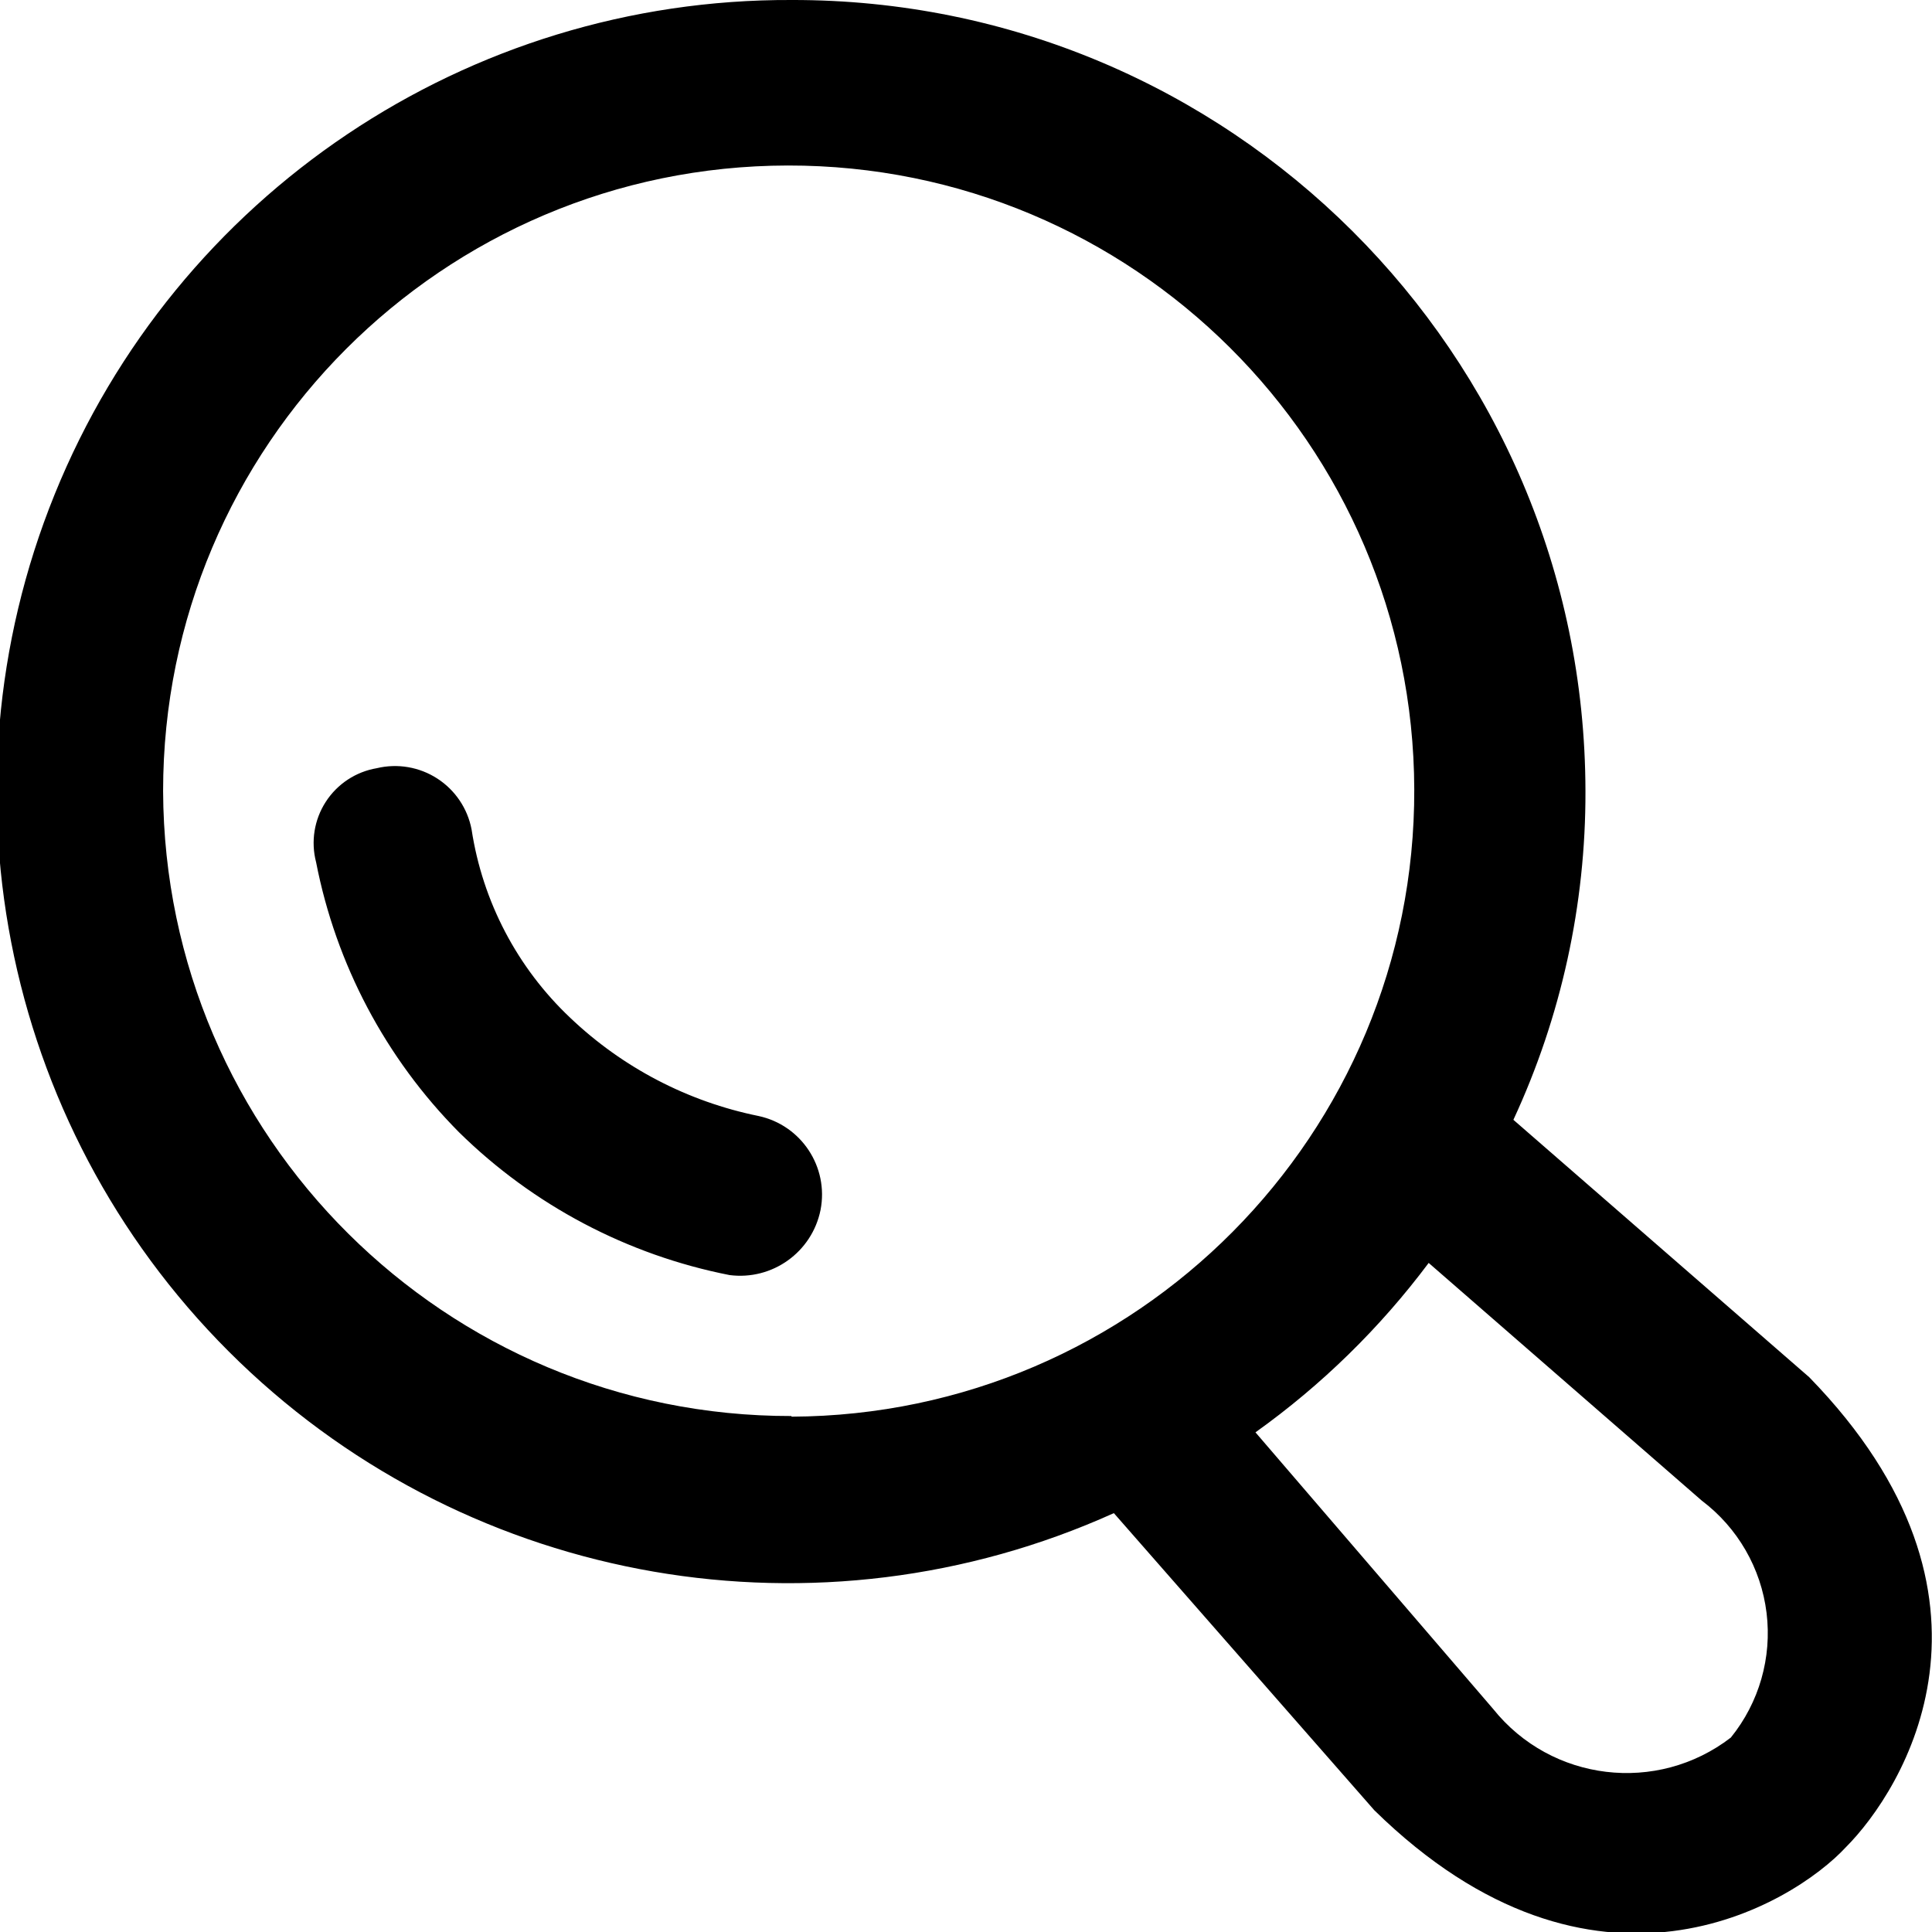
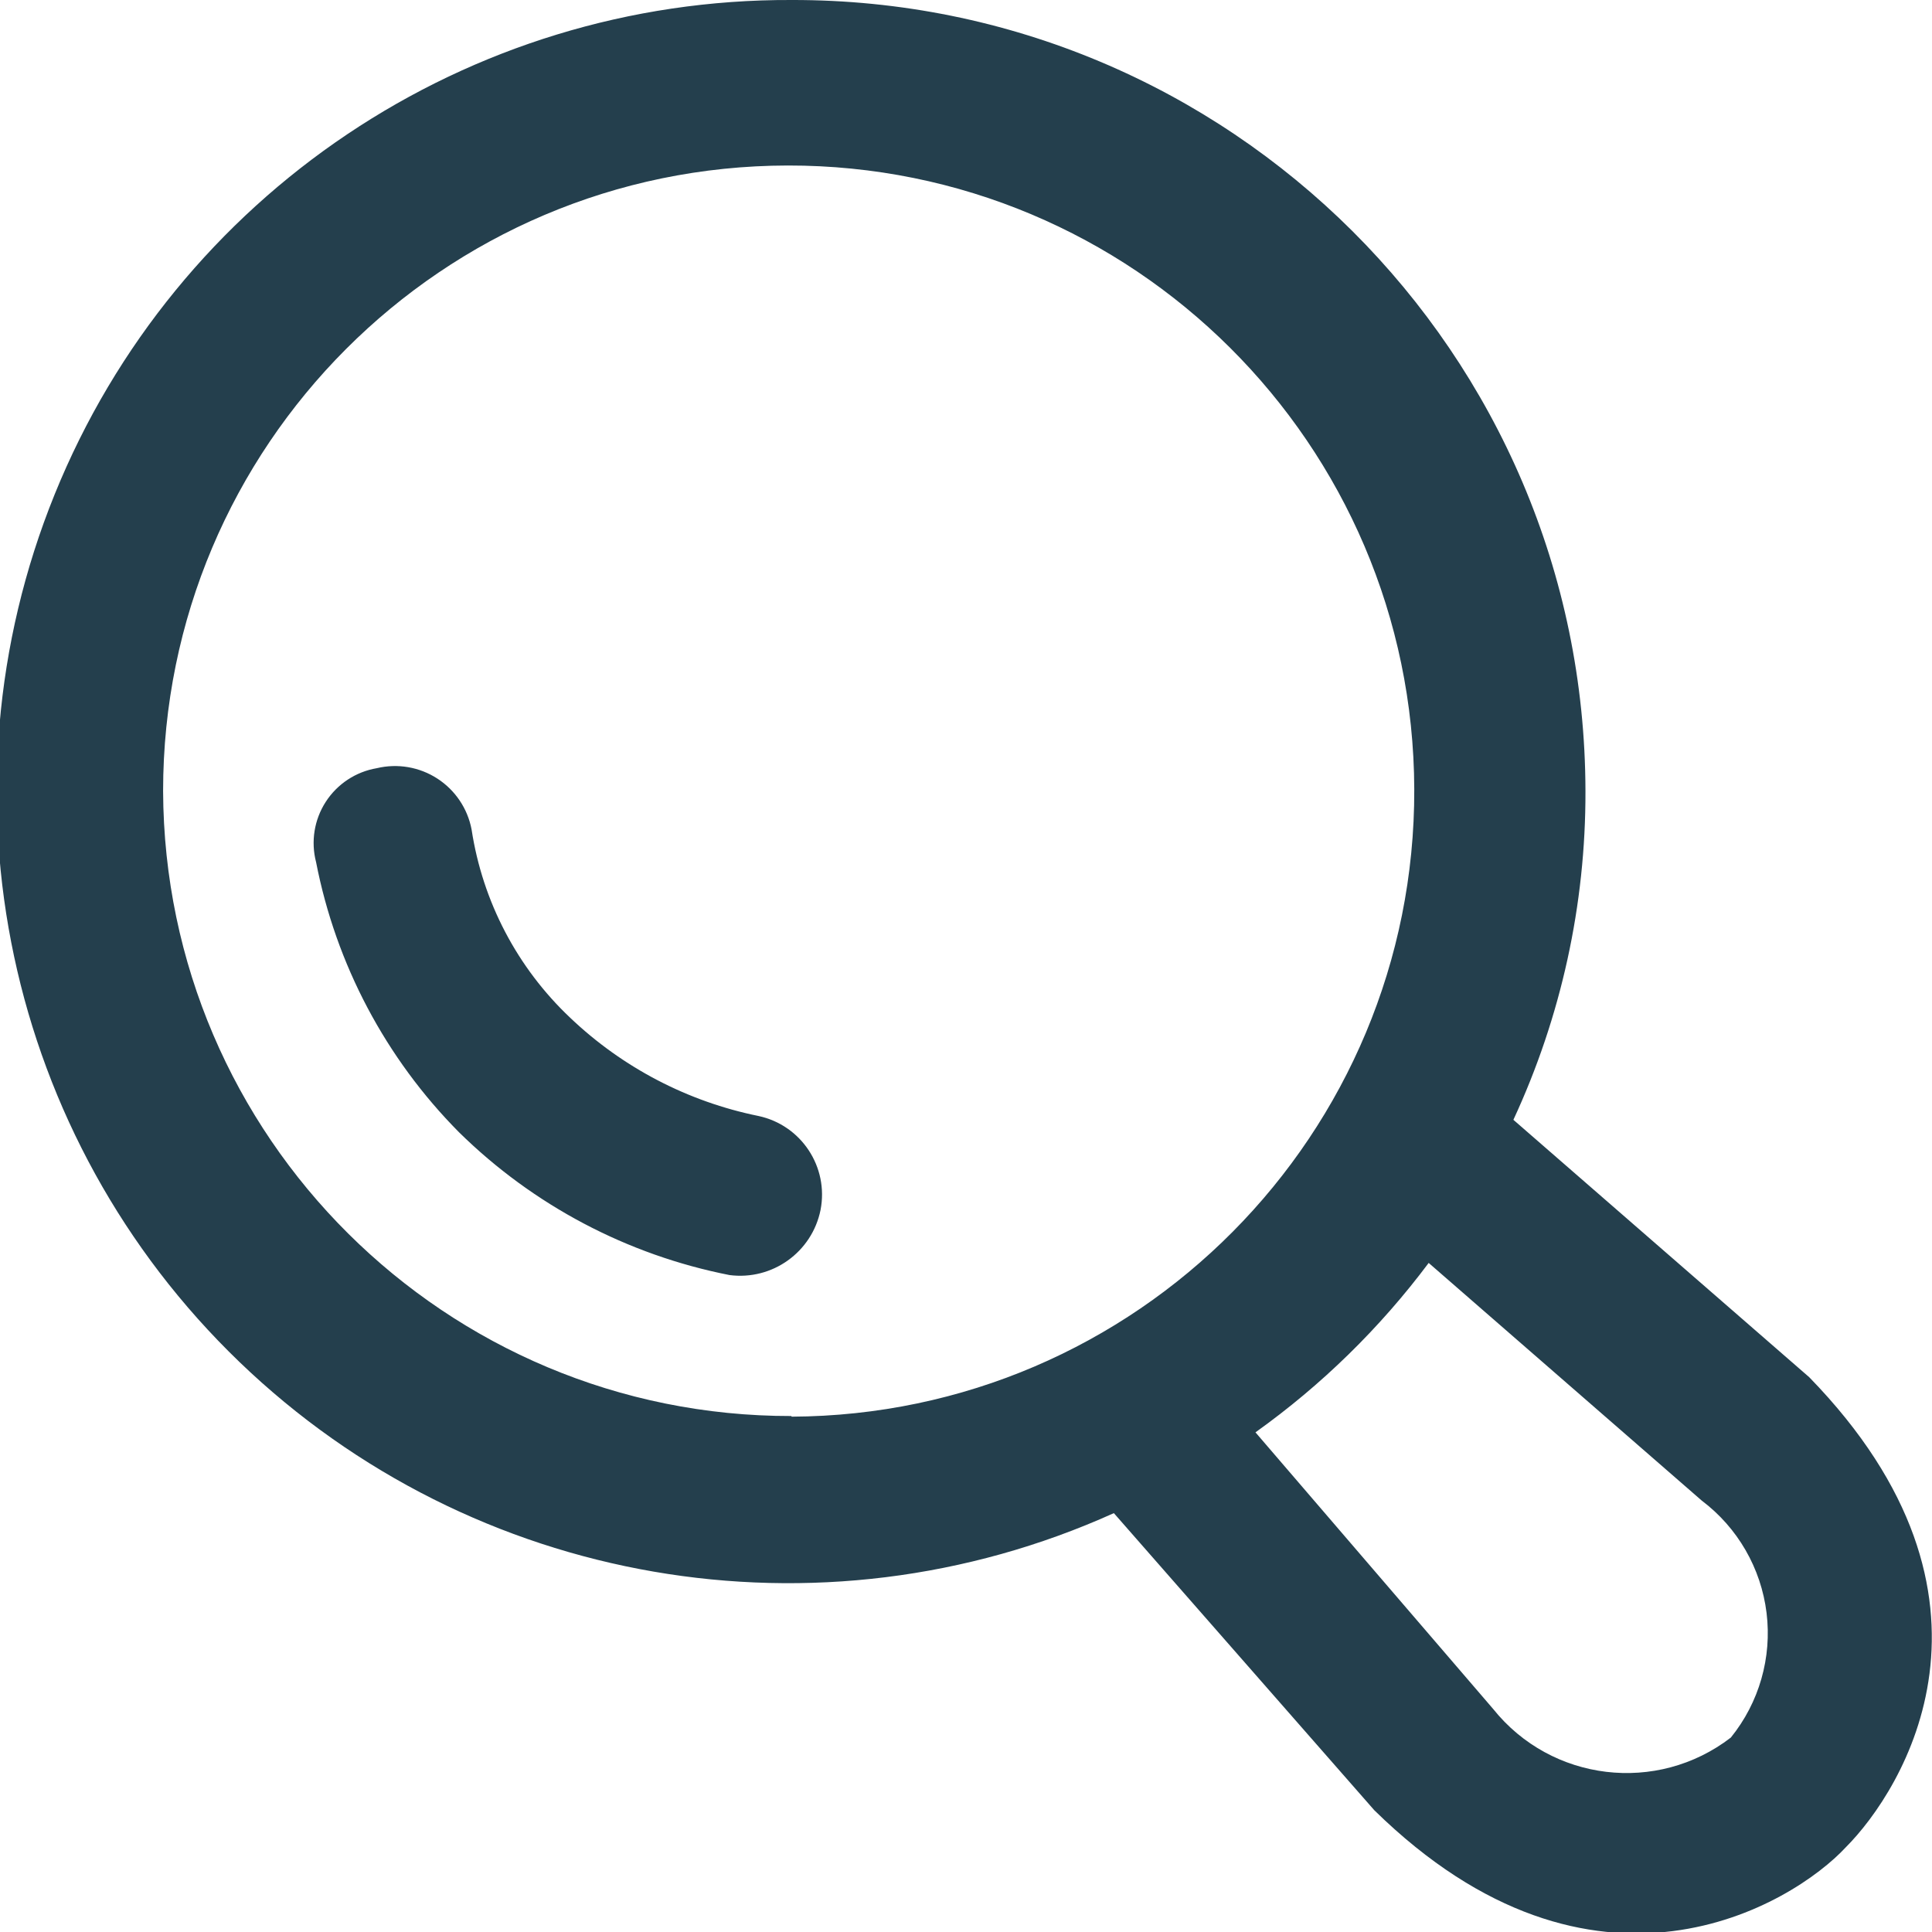
- <svg xmlns="http://www.w3.org/2000/svg" viewBox="0 0 15.28 15.281">
-   <path d="M1547.7,72.076a0.617,0.617,0,0,1,.75.485,2.583,2.583,0,0,0,.78,1.489,3.036,3.036,0,0,0,1.49.777,0.636,0.636,0,0,1,.49.743,0.649,0.649,0,0,1-.72.515,4.21,4.21,0,0,1-2.14-1.13,4.164,4.164,0,0,1-1.13-2.136A0.6,0.6,0,0,1,1547.7,72.076ZM1550.98,66a6.267,6.267,0,0,1,6.28,6.257,6.136,6.136,0,0,1-.57,2.6l2.34,2.036c1.7,1.746.74,3.266,0.29,3.717-0.42.454-1.99,1.414-3.73-.292l-2.06-2.35A6.261,6.261,0,1,1,1550.98,66Zm5.55,13.517a1.352,1.352,0,0,0,1.88.226,1.313,1.313,0,0,0-.23-1.874l-2.16-1.88a6.236,6.236,0,0,1-1.37,1.34Zm-5.55-2.312a4.948,4.948,0,1,0-4.97-4.948A4.963,4.963,0,0,0,1550.98,77.2Z" transform="translate(-1544.72 -66)" />
+ <svg xmlns="http://www.w3.org/2000/svg" width="15.28" height="15.281" viewBox="0 0 15.28 15.281">
+   <defs>
+     <style>
+       .cls-1 {
+         fill: #243f4d;
+         fill-rule: evenodd;
+       }
+     </style>
+   </defs>
+   <path id="icon" class="cls-1" d="M1547.7,72.076a0.617,0.617,0,0,1,.75.485,2.583,2.583,0,0,0,.78,1.489,3.036,3.036,0,0,0,1.49.777,0.636,0.636,0,0,1,.49.743,0.649,0.649,0,0,1-.72.515,4.21,4.21,0,0,1-2.14-1.13,4.164,4.164,0,0,1-1.13-2.136A0.6,0.6,0,0,1,1547.7,72.076ZM1550.98,66a6.267,6.267,0,0,1,6.28,6.257,6.136,6.136,0,0,1-.57,2.6l2.34,2.036c1.7,1.746.74,3.266,0.29,3.717-0.42.454-1.99,1.414-3.73-.292l-2.06-2.35A6.261,6.261,0,1,1,1550.98,66Zm5.55,13.517a1.352,1.352,0,0,0,1.88.226,1.313,1.313,0,0,0-.23-1.874l-2.16-1.88a6.236,6.236,0,0,1-1.37,1.34Zm-5.55-2.312a4.948,4.948,0,1,0-4.97-4.948A4.963,4.963,0,0,0,1550.98,77.2Z" transform="translate(-1544.72 -66)" />
</svg>
